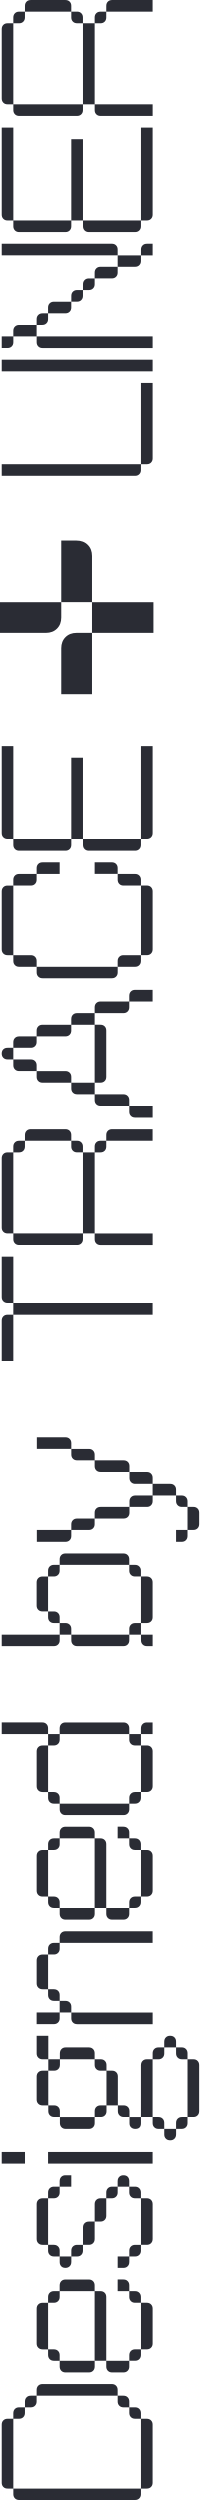
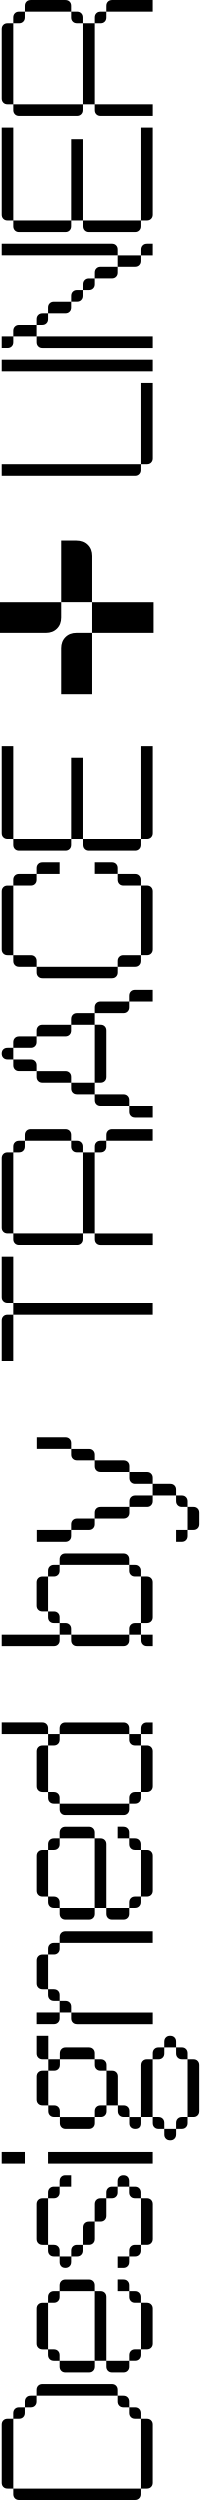
<svg xmlns="http://www.w3.org/2000/svg" id="Livello_1" data-name="Livello 1" viewBox="0 0 9.34 117.254">
-   <defs>
-     <style>
-       .cls-1 {
-         fill: #2a2c34;
-       }
-     </style>
-   </defs>
  <g>
    <path class="cls-1" d="M.626,116.718h-.272c-.081,0-.146-.025-.197-.076-.051-.05-.076-.116-.076-.197v-2.729c0-.081.025-.146.076-.197s.116-.076.197-.076h.272v3.275ZM.626,113.442v-.263c0-.081.025-.146.076-.197s.116-.075.197-.075h.272v.263c0,.08-.025.146-.076.197-.05.05-.116.075-.196.075h-.273ZM6.611,116.718v.263c0,.081-.025.146-.076.197-.05.051-.116.076-.196.076H.9c-.081,0-.146-.025-.197-.076s-.076-.116-.076-.197v-.263h5.984ZM1.172,112.907v-.273c0-.081.025-.146.076-.197.05-.051.116-.075.197-.075h.272v.272c0,.081-.025.146-.076.197-.05.051-.116.076-.196.076h-.273ZM1.718,112.361v-.273c0-.081.025-.146.076-.197.05-.05.116-.075.197-.075h3.255c.08,0,.146.025.196.075.051.051.076.116.076.197v.273H1.718ZM6.065,112.907h-.272c-.081,0-.147-.025-.197-.076-.051-.051-.076-.116-.076-.197v-.272h.273c.08,0,.146.024.196.075.051.051.076.116.076.197v.273ZM6.611,113.442h-.272c-.081,0-.147-.025-.197-.075-.051-.051-.076-.117-.076-.197v-.263h.273c.08,0,.146.024.196.075.051.051.076.116.076.197v.263ZM6.611,116.718v-3.275h.273c.08,0,.146.025.196.076.051.051.076.116.076.197v2.729c0,.081-.025.147-.076.197-.05.051-.116.076-.196.076h-.273Z" />
    <path class="cls-1" d="M1.992,110.188c-.081,0-.147-.025-.197-.076-.051-.05-.076-.116-.076-.197v-1.637c0-.081.025-.146.076-.197.05-.051.116-.076.197-.076h.263v2.184h-.263ZM2.8,107.731c0,.08-.025.146-.076.196-.051.051-.116.076-.197.076h-.272v-.272c0-.081.025-.146.075-.197.051-.051.116-.076.197-.076h.273v.273ZM2.527,110.188c.081,0,.146.025.197.076.051.05.076.116.076.196v.264h-.273c-.081,0-.146-.025-.197-.076-.05-.051-.075-.116-.075-.197v-.263h.272ZM2.8,107.186c0-.081.025-.146.075-.197.051-.051.116-.076.197-.076h1.092c.081,0,.146.025.197.076s.076.116.076.197v.272h-1.638v-.272ZM3.073,111.27c-.081,0-.146-.025-.197-.076-.05-.051-.075-.116-.075-.197v-.272h1.638v.272c0,.081-.025.146-.076.197s-.116.076-.197.076h-1.092ZM4.71,107.458c.081,0,.146.025.197.076s.075.116.075.197v2.992h-.545v-3.266h.272ZM5.256,111.27c-.081,0-.146-.025-.197-.076s-.076-.116-.076-.197v-.272h1.082v.272c0,.081-.025.146-.076.197-.05.051-.116.076-.196.076h-.536ZM5.793,106.912c.08,0,.146.025.196.076.051.051.076.116.076.197v.272h-.546v-.546h.273ZM6.338,107.458c.08,0,.146.025.196.076.051.051.076.116.076.197v.272h-.272c-.081,0-.147-.025-.197-.076-.051-.05-.076-.116-.076-.196v-.273h.273ZM6.611,110.45c0,.081-.025.146-.076.197-.05.051-.116.076-.196.076h-.273v-.264c0-.08.025-.146.076-.196.05-.051.116-.076.197-.076h.272v.263ZM7.157,109.914c0,.081-.025.147-.076.197-.05.051-.116.076-.196.076h-.273v-2.184h.273c.08,0,.146.025.196.076.051.051.076.116.076.197v1.637Z" />
    <path class="cls-1" d="M1.992,105.286c-.081,0-.147-.025-.197-.076-.051-.05-.076-.116-.076-.197v-1.637c0-.081.025-.146.076-.197.05-.051.116-.076.197-.076h.263v2.184h-.263ZM2.8,102.83c0,.08-.025.146-.076.196-.051.051-.116.076-.197.076h-.272v-.272c0-.081.025-.146.075-.197.051-.051.116-.076.197-.076h.273v.273ZM2.527,105.286c.081,0,.146.025.197.076.051.05.076.116.076.196v.273h-.273c-.081,0-.146-.025-.197-.076-.05-.05-.075-.116-.075-.197v-.272h.272ZM2.8,102.294c0-.081.025-.146.075-.197.051-.051.116-.075.197-.075h.273v.535h-.546v-.263ZM3.346,106.095c0,.08-.025.146-.076.196s-.116.076-.197.076c-.087,0-.155-.025-.202-.076s-.07-.116-.07-.196v-.263h.546v.263ZM3.892,105.559c0,.081-.025.147-.076.197-.051.051-.116.076-.197.076h-.272v-.273c0-.08.024-.146.075-.196.051-.051.116-.076.197-.076h.273v.272ZM4.438,105.013c0,.081-.025.147-.076.197-.051.051-.116.076-.197.076h-.272v-.818c0-.081.024-.147.075-.197.051-.051.116-.076.197-.076h.273v.818ZM4.983,103.922c0,.08-.024.146-.075.196-.051.051-.116.076-.197.076h-.272v-.818c0-.081.024-.146.075-.197s.116-.076.197-.076h.272v.819ZM5.519,102.83c0,.08-.025.146-.076.196-.05.051-.116.076-.196.076h-.264v-.272c0-.081.025-.146.076-.197s.116-.076.197-.076h.263v.273ZM5.519,102.294c0-.081.025-.146.076-.197.05-.051.116-.075.197-.075.087,0,.154.024.202.075.047.051.07.116.07.197v.263h-.546v-.263ZM6.065,106.095c0,.08-.025.146-.076.196-.05.051-.116.076-.196.076h-.273v-.535h.546v.263ZM6.338,102.557c.08,0,.146.025.196.076.051.051.076.116.076.197v.272h-.272c-.081,0-.147-.025-.197-.076-.051-.05-.076-.116-.076-.196v-.273h.273ZM6.611,105.559c0,.081-.025.147-.076.197-.05.051-.116.076-.196.076h-.273v-.273c0-.08.025-.146.076-.196.05-.051.116-.076.197-.076h.272v.272ZM7.157,105.013c0,.081-.025.147-.076.197-.05.051-.116.076-.196.076h-.273v-2.184h.273c.08,0,.146.025.196.076.051.051.076.116.076.197v1.637Z" />
    <path class="cls-1" d="M.081,101.476v-.546h1.092v.546H.081ZM2.254,101.476v-.546h4.902v.546H2.254Z" />
    <path class="cls-1" d="M1.992,96.583c-.081,0-.147-.025-.197-.076-.051-.051-.076-.116-.076-.197v-.829h.546v1.103h-.272ZM1.992,98.746c-.081,0-.147-.025-.197-.076-.051-.051-.076-.116-.076-.197v-1.081c0-.081.025-.146.076-.197.05-.051.116-.076.197-.076h.272v1.628h-.272ZM2.81,96.846c0,.08-.025.146-.076.196-.05.051-.116.076-.196.076h-.273v-.535h.546v.263ZM2.538,98.746c.08,0,.146.025.196.075.051.051.076.116.076.197v.273h-.272c-.081,0-.147-.025-.197-.076-.051-.051-.076-.116-.076-.197v-.272h.273ZM2.81,96.3c0-.081.025-.146.076-.197.05-.051.116-.076.196-.076h1.082c.081,0,.146.025.197.076s.076.116.076.197v.283h-1.628v-.283ZM3.083,99.848c-.08,0-.146-.025-.196-.076-.051-.05-.076-.116-.076-.197v-.282h1.628v.282c0,.081-.025.147-.076.197-.051.051-.116.076-.197.076h-1.082ZM4.72,96.583c.081,0,.146.024.197.075s.076.116.076.197v.263h-.283c-.081,0-.146-.025-.197-.076-.051-.05-.075-.116-.075-.196v-.263h.282ZM4.994,99.019c0,.081-.025.146-.076.197s-.116.076-.197.076h-.282v-.273c0-.081.024-.146.075-.197.051-.05.116-.075.197-.075h.283v.272ZM5.256,97.118c.081,0,.146.025.197.076s.075.116.075.197v1.354h-.535v-1.628h.263ZM5.802,98.746c.081,0,.146.025.197.075.051.051.075.116.075.197v.273h-.272c-.081,0-.146-.025-.197-.076s-.076-.116-.076-.197v-.272h.273ZM6.611,99.585c0,.175-.088.263-.263.263-.081,0-.146-.023-.197-.071-.051-.047-.076-.11-.076-.191v-.293h.536v.293ZM6.611,96.855c0-.081.025-.146.076-.197.05-.051.116-.075.197-.075h.272v2.709h-.546v-2.437ZM7.703,96.31c0,.081-.025.146-.076.197-.05.051-.116.076-.197.076h-.272v-.283c0-.081.025-.146.076-.197.05-.051.116-.076.196-.076h.273v.283ZM7.429,99.292c.081,0,.147.024.197.075.051.051.076.116.076.197v.283h-.273c-.08,0-.146-.025-.196-.076-.051-.05-.076-.116-.076-.197v-.282h.272ZM7.703,95.754c0-.081.025-.146.076-.197.05-.051.116-.076.196-.076.088,0,.157.025.208.076.05.051.075.116.075.197v.272h-.556v-.272ZM8.258,100.11c0,.081-.025.146-.075.197-.051.051-.116.076-.197.076-.088,0-.157-.025-.207-.076-.051-.051-.076-.116-.076-.197v-.263h.556v.263ZM8.521,96.026c.081,0,.147.025.197.076.051.051.076.116.076.197v.283h-.263c-.081,0-.146-.025-.197-.076s-.076-.116-.076-.197v-.283h.263ZM8.794,99.574c0,.081-.025.147-.076.197-.05.051-.116.076-.197.076h-.263v-.283c0-.081.025-.146.076-.197s.116-.075.197-.075h.263v.282ZM9.34,99.019c0,.081-.025.146-.076.197s-.116.076-.197.076h-.272v-2.709h.272c.081,0,.146.024.197.075s.076.116.076.197v2.163Z" />
    <path class="cls-1" d="M1.992,93.298c-.081,0-.147-.025-.197-.076-.051-.051-.076-.116-.076-.197v-1.081c0-.081.025-.146.076-.197.05-.051.116-.076.197-.076h.263v1.628h-.263ZM2.8,94.662c0,.081-.025.146-.076.197s-.116.076-.197.076h-.809v-.546h1.082v.272ZM2.8,91.397c0,.08-.025.146-.076.196-.051.051-.116.076-.197.076h-.272v-.272c0-.081.025-.146.075-.197.051-.051.116-.076.197-.076h.273v.273ZM2.527,93.298c.081,0,.146.025.197.075.051.051.076.116.076.197v.273h-.273c-.081,0-.146-.025-.197-.076-.05-.051-.075-.116-.075-.197v-.272h.272ZM2.8,90.852c0-.081.025-.146.075-.197.051-.051.116-.076.197-.076h4.084v.546H2.8v-.272ZM3.073,93.844c.081,0,.146.024.197.075s.076.116.076.197v.273h-.546v-.546h.272ZM3.619,94.936c-.081,0-.146-.025-.197-.076s-.075-.116-.075-.197v-.272h3.811v.546h-3.538Z" />
    <path class="cls-1" d="M1.992,88.951c-.081,0-.147-.025-.197-.076-.051-.05-.076-.116-.076-.197v-1.637c0-.081.025-.146.076-.197.05-.051.116-.076.197-.076h.263v2.184h-.263ZM2.8,86.495c0,.08-.025.146-.076.196-.051.051-.116.076-.197.076h-.272v-.272c0-.081.025-.146.075-.197.051-.051.116-.076.197-.076h.273v.273ZM2.527,88.951c.081,0,.146.025.197.076.051.05.076.116.076.196v.264h-.273c-.081,0-.146-.025-.197-.076-.05-.051-.075-.116-.075-.197v-.263h.272ZM2.8,85.949c0-.081.025-.146.075-.197.051-.051.116-.076.197-.076h1.092c.081,0,.146.025.197.076s.076.116.076.197v.272h-1.638v-.272ZM3.073,90.033c-.081,0-.146-.025-.197-.076-.05-.051-.075-.116-.075-.197v-.272h1.638v.272c0,.081-.025.146-.076.197s-.116.076-.197.076h-1.092ZM4.71,86.222c.081,0,.146.025.197.076s.075.116.075.197v2.992h-.545v-3.266h.272ZM5.256,90.033c-.081,0-.146-.025-.197-.076s-.076-.116-.076-.197v-.272h1.082v.272c0,.081-.025.146-.076.197-.05.051-.116.076-.196.076h-.536ZM5.793,85.676c.08,0,.146.025.196.076.051.051.076.116.076.197v.272h-.546v-.546h.273ZM6.338,86.222c.08,0,.146.025.196.076.051.051.076.116.076.197v.272h-.272c-.081,0-.147-.025-.197-.076-.051-.05-.076-.116-.076-.196v-.273h.273ZM6.611,89.214c0,.081-.025.146-.076.197-.05.051-.116.076-.196.076h-.273v-.264c0-.08.025-.146.076-.196.05-.051.116-.076.197-.076h.272v.263ZM7.157,88.678c0,.081-.025.147-.076.197-.05.051-.116.076-.196.076h-.273v-2.184h.273c.08,0,.146.025.196.076.051.051.076.116.076.197v1.637Z" />
    <path class="cls-1" d="M.081,81.33v-.546h1.9c.081,0,.146.024.197.075s.076.116.076.197v.273H.081ZM1.992,84.049c-.081,0-.147-.025-.197-.076-.051-.05-.076-.116-.076-.197v-1.637c0-.081.025-.146.076-.197.05-.051.116-.076.197-.076h.263v2.184h-.263ZM2.8,81.593c0,.08-.025.146-.076.196-.051.051-.116.076-.197.076h-.272v-.535h.546v.263ZM2.527,84.049c.081,0,.146.025.197.076.051.05.076.116.076.196v.273h-.273c-.081,0-.146-.025-.197-.076-.05-.05-.075-.116-.075-.197v-.272h.272ZM2.8,81.057c0-.081.025-.146.075-.197.051-.051.116-.075.197-.075h2.72c.08,0,.146.024.196.075.051.051.076.116.076.197v.273h-3.265v-.273ZM3.073,85.131c-.081,0-.146-.025-.197-.076-.05-.051-.075-.116-.075-.197v-.263h3.265v.263c0,.081-.025.146-.076.197-.05.051-.116.076-.196.076h-2.72ZM6.338,81.865c-.081,0-.147-.025-.197-.076-.051-.05-.076-.116-.076-.196v-.263h.546v.535h-.272ZM6.611,84.321c0,.081-.025.147-.076.197-.05.051-.116.076-.196.076h-.273v-.273c0-.08.025-.146.076-.196.05-.051.116-.076.197-.076h.272v.272ZM6.611,81.057c0-.081.025-.146.076-.197.05-.051.116-.075.197-.075h.272v.546h-.546v-.273ZM7.157,83.775c0,.081-.025.147-.076.197-.05.051-.116.076-.196.076h-.273v-2.184h.273c.08,0,.146.025.196.076.051.051.076.116.076.197v1.637Z" />
    <path class="cls-1" d="M.081,77.206v-.536h2.72v.263c0,.081-.025.146-.076.197s-.116.076-.197.076H.081ZM2.254,75.578h-.263c-.081,0-.147-.025-.197-.076-.051-.05-.076-.116-.076-.196v-1.092c0-.081.025-.146.076-.197.05-.051.116-.076.197-.076h.263v1.638ZM2.254,73.94v-.272c0-.081.025-.146.075-.197.051-.051.116-.076.197-.076h.273v.273c0,.08-.025.146-.076.196-.051.051-.116.076-.197.076h-.272ZM2.8,76.124h-.273c-.081,0-.146-.025-.197-.076-.05-.05-.075-.116-.075-.197v-.272h.272c.081,0,.146.025.197.076.051.05.076.116.076.196v.273ZM2.8,73.395v-.263c0-.081.025-.146.075-.197.051-.051.116-.075.197-.075h2.72c.08,0,.146.024.196.075.051.051.076.116.076.197v.263h-3.265ZM3.346,76.67h-.546v-.546h.272c.081,0,.146.025.197.076.051.05.076.116.076.196v.273ZM3.346,76.67h2.719v.263c0,.081-.025.146-.076.197-.05.051-.116.076-.196.076h-2.174c-.081,0-.146-.025-.197-.076s-.075-.116-.075-.197v-.263ZM6.065,73.395h.273c.08,0,.146.025.196.076.051.051.076.116.076.197v.272h-.272c-.081,0-.147-.025-.197-.076-.051-.05-.076-.116-.076-.196v-.273ZM6.611,76.124v.546h-.546v-.273c0-.08.025-.146.076-.196.05-.051.116-.076.197-.076h.272ZM6.611,76.124v-2.184h.273c.08,0,.146.025.196.076.051.051.076.116.076.197v1.637c0,.081-.025.147-.076.197-.05.051-.116.076-.196.076h-.273ZM6.611,76.67h.546v.536h-.272c-.081,0-.147-.025-.197-.076-.051-.051-.076-.116-.076-.197v-.263Z" />
    <path class="cls-1" d="M1.728,67.956v-.546h1.345c.081,0,.146.025.197.076s.076.116.076.197v.272h-1.618ZM3.346,72.04c0,.081-.025.146-.076.197s-.116.076-.197.076h-1.345v-.557h1.618v.283ZM3.619,68.492c-.081,0-.146-.025-.197-.076s-.075-.116-.075-.197v-.263h.818c.081,0,.146.025.197.076s.076.116.076.197v.263h-.819ZM3.346,71.494c0-.081.024-.146.075-.197s.116-.075.197-.075h.819v.263c0,.081-.025.146-.076.197-.051.05-.116.075-.197.075h-.818v-.263ZM4.71,69.038c-.081,0-.146-.025-.197-.076s-.075-.116-.075-.197v-.272h1.364c.081,0,.146.025.197.075.051.051.075.116.075.197v.273h-1.364ZM4.438,70.948c0-.081.024-.146.075-.197.051-.05.116-.075.197-.075h1.364v.272c0,.081-.024.146-.075.197s-.116.076-.197.076h-1.364v-.273ZM6.348,69.594c-.081,0-.146-.025-.197-.076-.051-.05-.076-.116-.076-.196v-.283h.81c.08,0,.146.025.196.075.051.051.076.116.076.197v.283h-.809ZM6.075,70.413c0-.081.025-.147.076-.197.051-.051.116-.076.197-.076h.809v.263c0,.081-.025.146-.076.197-.05.051-.116.076-.196.076h-.81v-.263ZM7.986,69.594c.081,0,.146.025.197.076.05.05.075.116.075.197v.272h-1.102v-.546h.829ZM8.521,70.14c.081,0,.147.025.197.076.051.05.076.116.076.197v.263h-.263c-.081,0-.146-.025-.197-.076s-.076-.116-.076-.197v-.263h.263ZM8.794,72.04c0,.081-.025.146-.076.197-.05.051-.116.076-.197.076h-.263v-.557h.536v.283ZM9.34,71.484c0,.081-.025.146-.076.197-.051.05-.116.075-.197.075h-.272v-1.081h.272c.081,0,.146.025.197.075.051.051.076.116.076.197v.536Z" />
    <path class="cls-1" d="M.626,61.113h-.272c-.081,0-.146-.025-.197-.076-.051-.05-.076-.116-.076-.196v-1.9h.546v2.173ZM.081,63.833v-1.9c0-.081.025-.147.076-.197.051-.051.116-.076.197-.076h.272v2.174H.081ZM.626,61.659v-.546h6.53v.546H.626Z" />
    <path class="cls-1" d="M.626,57.849h-.272c-.081,0-.146-.025-.197-.076s-.076-.116-.076-.197v-3.255c0-.081.025-.146.076-.197s.116-.075.197-.075h.272v3.801ZM.626,54.048v-.273c0-.081.025-.146.076-.197s.116-.075.197-.075h.272v.272c0,.081-.025.146-.076.197-.05.051-.116.076-.196.076h-.273ZM3.892,57.849v.272c0,.081-.025.146-.076.197s-.116.076-.197.076H.9c-.081,0-.146-.025-.197-.076s-.076-.116-.076-.197v-.272h3.266ZM1.172,53.502v-.273c0-.081.025-.146.076-.197.05-.05.116-.075.197-.075h1.627c.081,0,.146.025.197.075.051.051.076.116.076.197v.273H1.172ZM3.346,53.502h.272c.081,0,.146.024.197.075s.076.116.076.197v.273h-.273c-.081,0-.146-.025-.197-.076s-.075-.116-.075-.197v-.272ZM4.438,57.849h-.546v-3.801h.546v3.801ZM4.438,54.048v-.273c0-.081.024-.146.075-.197s.116-.075.197-.075h.272v.272c0,.081-.024.146-.075.197s-.116.076-.197.076h-.272ZM7.157,58.395h-2.446c-.081,0-.146-.025-.197-.076s-.075-.116-.075-.197v-.272h2.719v.546ZM4.983,53.502v-.273c0-.081.025-.146.076-.197.051-.05.116-.075.197-.075h1.9v.546h-2.174Z" />
    <path class="cls-1" d="M.354,49.69c-.081,0-.146-.025-.197-.076-.051-.05-.076-.116-.076-.196,0-.088.025-.155.076-.202.051-.048.116-.071.197-.071h.272v.546h-.272ZM.626,48.882c0-.081.025-.146.076-.197s.116-.075.197-.075h.818v.263c0,.08-.025.146-.076.196-.05.051-.116.076-.196.076h-.819v-.263ZM.9,50.236c-.081,0-.146-.025-.197-.076-.051-.05-.076-.116-.076-.196v-.273h.819c.08,0,.146.025.196.076.051.05.076.116.076.197v.272h-.818ZM1.718,48.336c0-.081.025-.146.076-.197.05-.051.116-.075.197-.075h1.354v.272c0,.081-.025.146-.076.197s-.116.076-.197.076h-1.354v-.273ZM1.992,50.782c-.081,0-.147-.025-.197-.076-.051-.05-.076-.116-.076-.196v-.273h1.354c.081,0,.146.025.197.076.051.05.076.116.076.197v.272h-1.354ZM3.346,47.79c0-.081.024-.146.075-.197s.116-.075.197-.075h.819v.546h-1.092v-.273ZM3.619,51.328c-.081,0-.146-.025-.197-.076-.051-.05-.075-.116-.075-.197v-.272h1.092v.546h-.819ZM4.438,47.518v-.273c0-.081.024-.146.075-.197.051-.05.116-.075.197-.075h1.354v.272c0,.081-.025.146-.076.197-.05.051-.116.076-.196.076h-1.354ZM4.438,50.782v-2.719h.272c.081,0,.146.024.197.075s.075.116.075.197v2.174c0,.08-.024.146-.075.196-.051.051-.116.076-.197.076h-.272ZM4.71,51.874c-.081,0-.146-.025-.197-.076-.051-.05-.075-.116-.075-.197v-.272h1.354c.08,0,.146.025.196.076.051.05.076.116.076.196v.273h-1.354ZM6.065,46.698c0-.081.025-.146.076-.197.05-.05.116-.075.197-.075h.818v.546h-1.092v-.273ZM6.338,52.41c-.081,0-.147-.025-.197-.076-.051-.051-.076-.116-.076-.197v-.263h1.092v.536h-.818Z" />
    <path class="cls-1" d="M.354,44.799c-.081,0-.146-.025-.197-.076-.051-.05-.076-.116-.076-.197v-2.719c0-.081.025-.146.076-.197s.116-.075.197-.075h.272v3.265h-.272ZM.626,41.261c0-.081.025-.146.076-.197s.116-.075.197-.075h.818v.272c0,.081-.025.146-.076.197-.05.051-.116.076-.196.076h-.819v-.273ZM1.446,44.799c.08,0,.146.025.196.076.051.05.076.116.076.196v.273h-.818c-.081,0-.146-.025-.197-.076-.051-.05-.076-.116-.076-.197v-.272h.819ZM1.718,40.715c0-.081.025-.146.076-.197.05-.05.116-.075.197-.075h.809v.546h-1.082v-.273ZM1.992,45.881c-.081,0-.147-.025-.197-.076-.051-.051-.076-.116-.076-.197v-.263h3.801v.263c0,.081-.025.146-.076.197-.05.051-.116.076-.196.076H1.992ZM4.438,40.988v-.546h.809c.08,0,.146.025.196.075.051.051.076.116.076.197v.273h-1.081ZM5.793,41.534c-.081,0-.147-.025-.197-.076-.051-.051-.076-.116-.076-.197v-.272h.819c.08,0,.146.024.196.075.051.051.076.116.076.197v.273h-.818ZM5.519,45.071c0-.08.025-.146.076-.196.05-.051.116-.076.197-.076h.818v.272c0,.081-.025.147-.076.197-.05.051-.116.076-.196.076h-.819v-.273ZM7.157,44.525c0,.081-.025.147-.076.197-.05.051-.116.076-.196.076h-.273v-3.265h.273c.08,0,.146.024.196.075.051.051.076.116.076.197v2.719Z" />
    <path class="cls-1" d="M.626,39.351h-.272c-.081,0-.146-.025-.197-.076s-.076-.116-.076-.197v-4.084h.546v4.357ZM3.346,39.351v.272c0,.081-.025.146-.076.197s-.116.076-.197.076H.9c-.081,0-.146-.025-.197-.076s-.076-.116-.076-.197v-.272h2.72ZM3.892,39.351h-.546v-3.812h.546v3.812ZM6.611,39.351v.272c0,.081-.025.146-.076.197-.05.051-.116.076-.196.076h-2.174c-.081,0-.146-.025-.197-.076s-.075-.116-.075-.197v-.272h2.719ZM6.611,39.351v-4.357h.546v4.084c0,.081-.025.146-.076.197-.05.051-.116.076-.196.076h-.273Z" />
    <path class="cls-1" d="M.081,22.318v-.546h6.53v.272c0,.081-.025.146-.076.197-.05.051-.116.076-.196.076H.081ZM6.611,21.772v-3.812h.546v3.538c0,.081-.025.146-.076.197-.05.051-.116.076-.196.076h-.273Z" />
    <path class="cls-1" d="M.081,17.416v-.546h7.076v.546H.081Z" />
    <path class="cls-1" d="M.081,11.978v-.546h5.166c.08,0,.146.024.196.075.051.051.076.116.076.197v.273H.081ZM.081,16.324v-.546h.546v.272c0,.081-.025.146-.075.197-.051.051-.117.076-.197.076H.081ZM1.718,15.778H.626v-.264c0-.08.025-.146.076-.196.051-.051.116-.076.197-.076h.818v.536ZM1.718,15.242v-.273c0-.08.025-.146.076-.196.05-.051.116-.076.197-.076h.263v.272c0,.081-.025.147-.076.197-.051.051-.116.076-.197.076h-.263ZM7.157,16.324H1.992c-.081,0-.147-.025-.197-.076-.051-.051-.076-.116-.076-.197v-.272h5.438v.546ZM2.254,14.696v-.272c0-.081.025-.147.075-.197.051-.051.116-.076.197-.076h.819v.273c0,.08-.025.146-.076.196-.051.051-.116.076-.197.076h-.818ZM3.892,13.604v.273c0,.08-.025.146-.076.196-.051.051-.116.076-.197.076h-.272v-.272c0-.081.024-.147.075-.197.051-.051.116-.076.197-.076h.273ZM4.438,13.059v.273c0,.08-.025.146-.076.196-.051.051-.116.076-.197.076h-.272v-.272c0-.081.024-.146.075-.197s.116-.076.197-.076h.273ZM5.519,12.513v.273c0,.08-.025.146-.076.196-.05.051-.116.076-.196.076h-.809v-.272c0-.081.024-.146.075-.197s.116-.076.197-.076h.809ZM5.519,11.978h1.092v.263c0,.08-.025.146-.076.197-.05.05-.116.075-.196.075h-.819v-.535ZM7.157,11.432v.546h-.546v-.273c0-.081.025-.146.076-.197.05-.051.116-.075.197-.075h.272Z" />
    <path class="cls-1" d="M.626,10.34h-.272c-.081,0-.146-.025-.197-.076s-.076-.116-.076-.197v-4.083h.546v4.356ZM3.346,10.34v.272c0,.081-.025.146-.076.197s-.116.076-.197.076H.9c-.081,0-.146-.025-.197-.076s-.076-.116-.076-.197v-.272h2.72ZM3.892,10.34h-.546v-3.811h.546v3.811ZM6.611,10.34v.272c0,.081-.025.146-.076.197-.05.051-.116.076-.196.076h-2.174c-.081,0-.146-.025-.197-.076s-.075-.116-.075-.197v-.272h2.719ZM6.611,10.34v-4.356h.546v4.083c0,.081-.025.146-.076.197-.05.051-.116.076-.196.076h-.273Z" />
    <path class="cls-1" d="M.626,4.893h-.272c-.081,0-.146-.025-.197-.076s-.076-.116-.076-.197V1.364c0-.081.025-.146.076-.197s.116-.075.197-.075h.272v3.801ZM.626,1.092v-.273c0-.081.025-.146.076-.197s.116-.075.197-.075h.272v.272c0,.081-.025.146-.076.197-.05.051-.116.076-.196.076h-.273ZM3.892,4.893v.272c0,.081-.025.146-.076.197s-.116.076-.197.076H.9c-.081,0-.146-.025-.197-.076s-.076-.116-.076-.197v-.272h3.266ZM1.172.546v-.273c0-.081.025-.146.076-.197.05-.05.116-.075.197-.075h1.627c.081,0,.146.025.197.075.051.051.076.116.076.197v.273H1.172ZM3.346.546h.272c.081,0,.146.024.197.075s.076.116.076.197v.273h-.273c-.081,0-.146-.025-.197-.076s-.075-.116-.075-.197v-.272ZM4.438,4.893h-.546V1.092h.546v3.801ZM4.438,1.092v-.273c0-.081.024-.146.075-.197s.116-.075.197-.075h.272v.272c0,.081-.024.146-.075.197s-.116.076-.197.076h-.272ZM7.157,5.438h-2.446c-.081,0-.146-.025-.197-.076s-.075-.116-.075-.197v-.272h2.719v.546ZM4.983.546v-.273c0-.081.025-.146.076-.197.051-.05.116-.075.197-.075h1.9v.546h-2.174Z" />
  </g>
  <path class="cls-1" d="M3.594,25.353c.213 0.0.387.067.52.2s.2.307.2.52l-0,2.169-1.44-0.0 0-2.889.72 0ZM7.195,28.243l-0,1.44-2.881-0.0 0-1.44,2.881 0ZM2.874,28.963c-0.0.214-.067.387-.2.52-.133.133-.307.2-.52.2l-2.154-0.0 0-1.44,2.874 0-0.0.72ZM2.874,30.403c0-.214.067-.387.2-.52.133-.133.307-.2.52-.2l.72 0-0,2.877-1.44-0.0 0-2.157Z" />
</svg>
